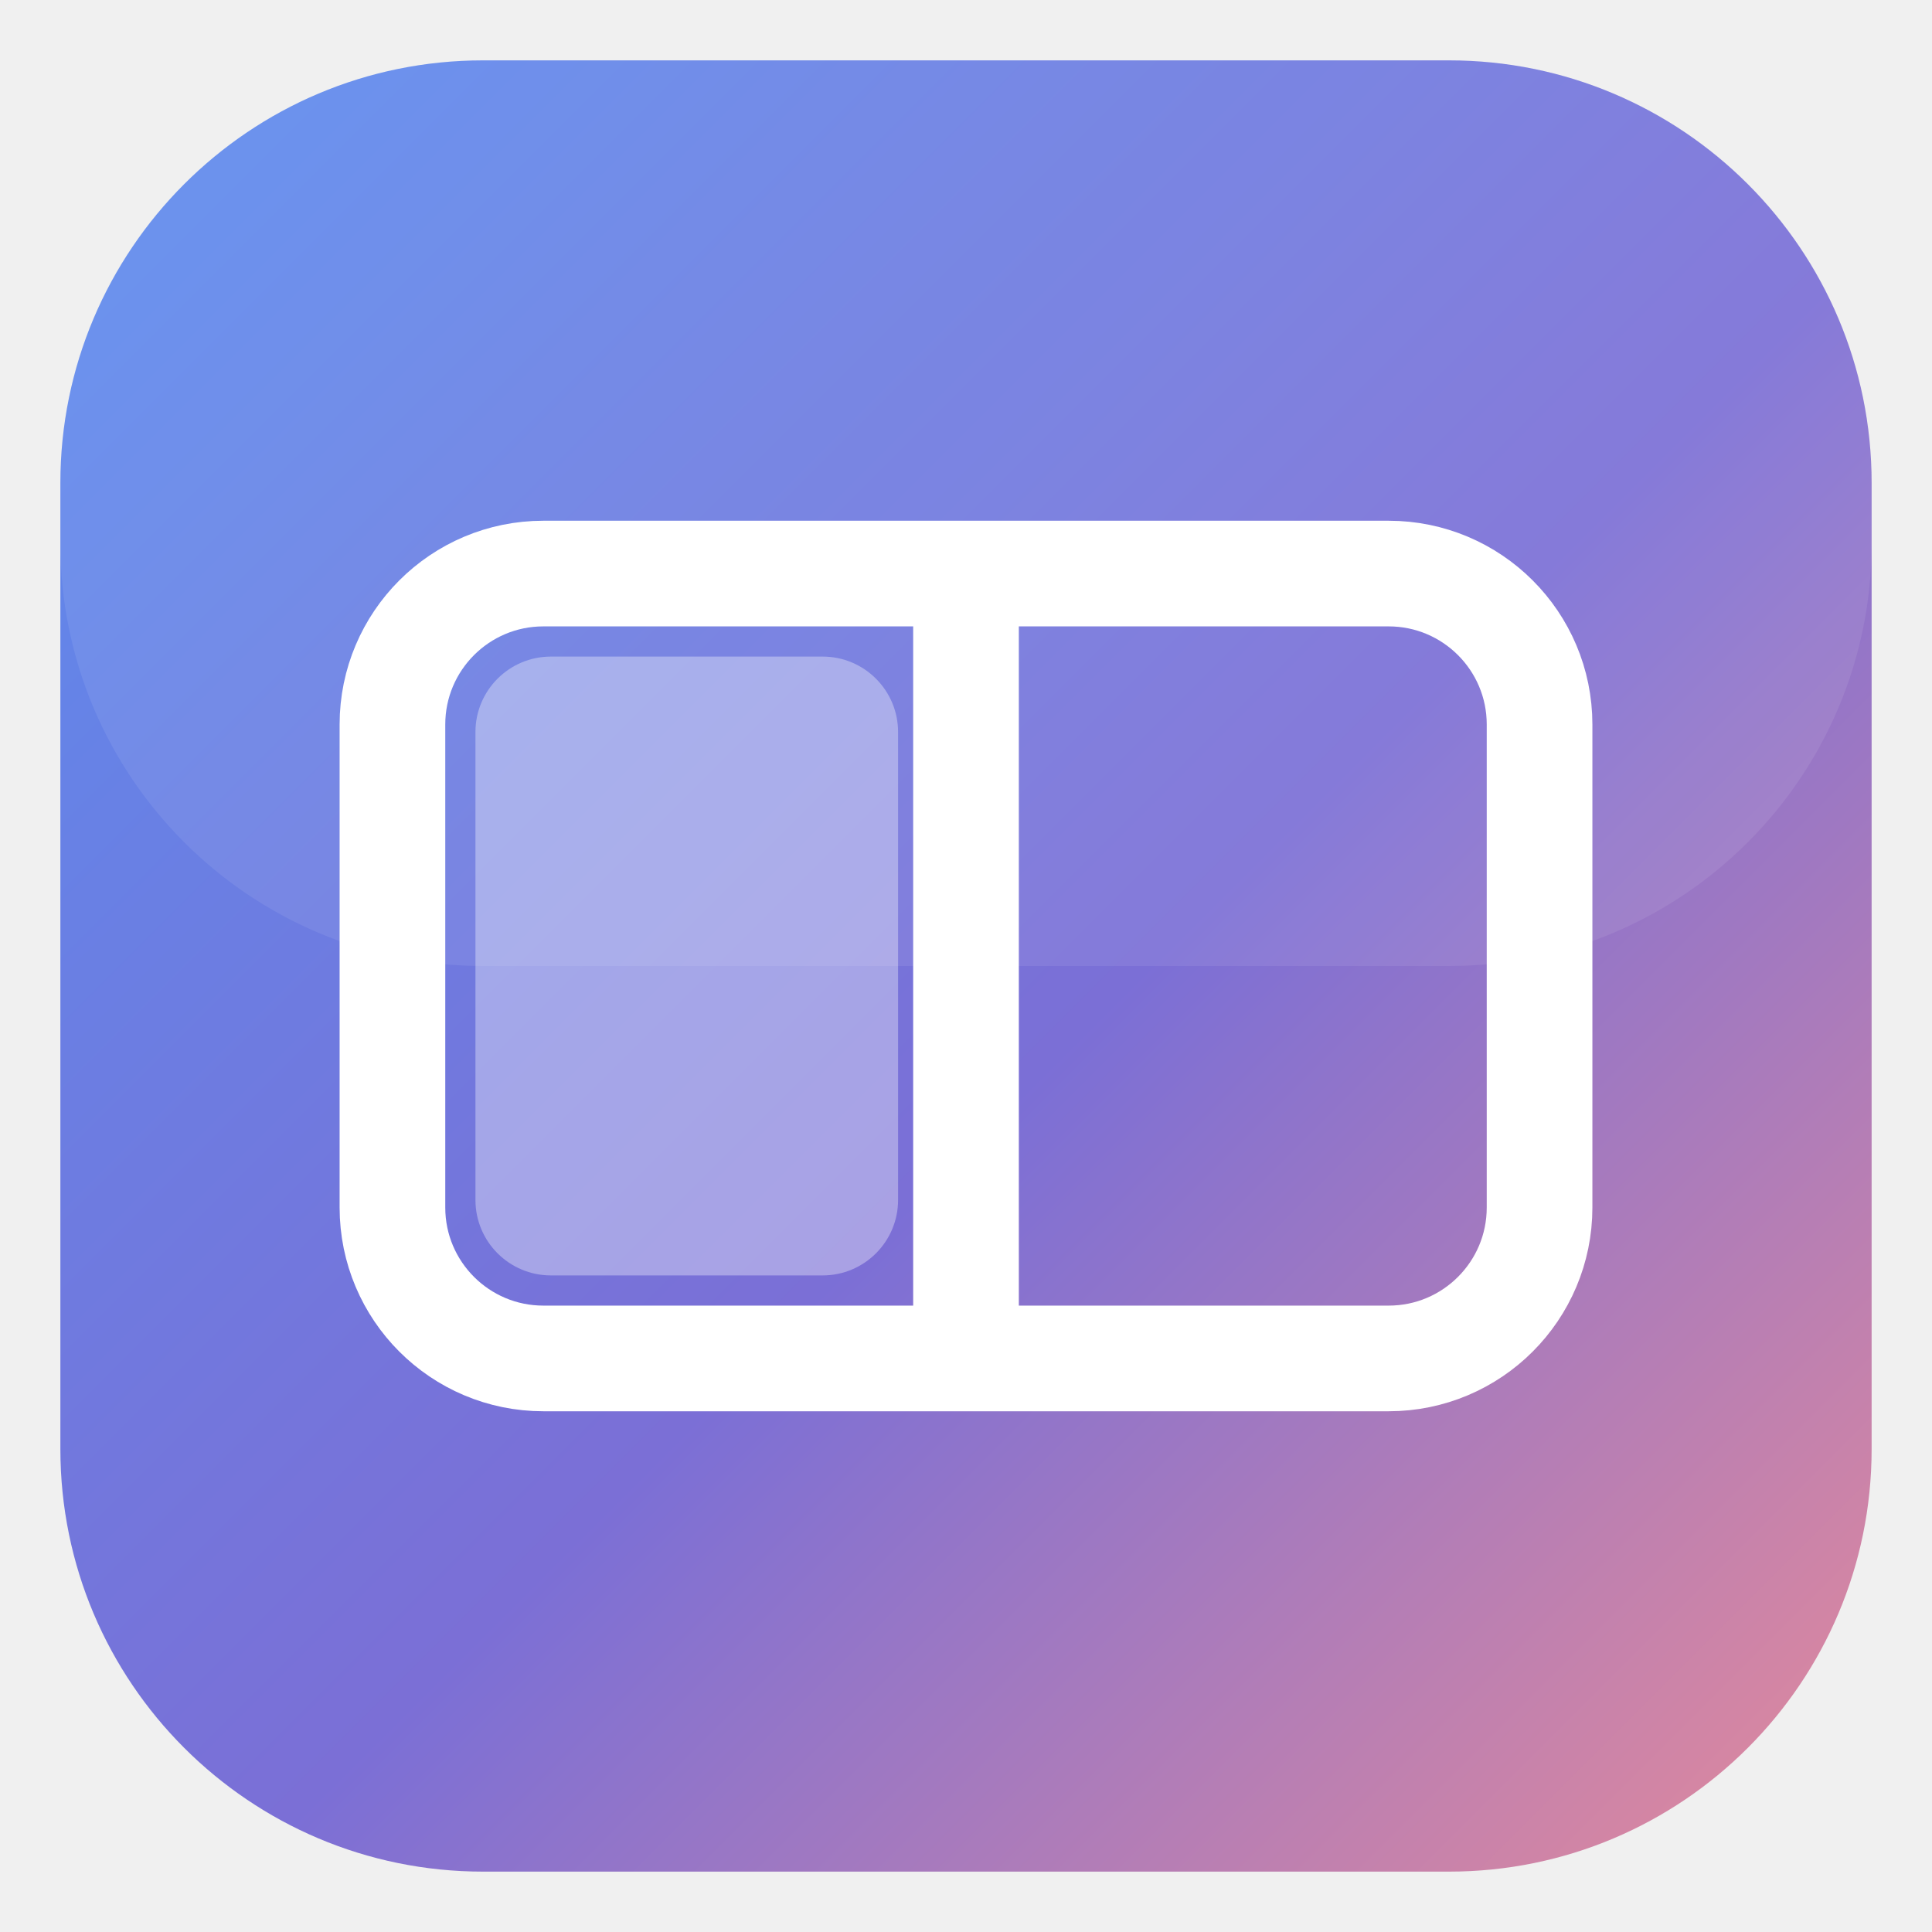
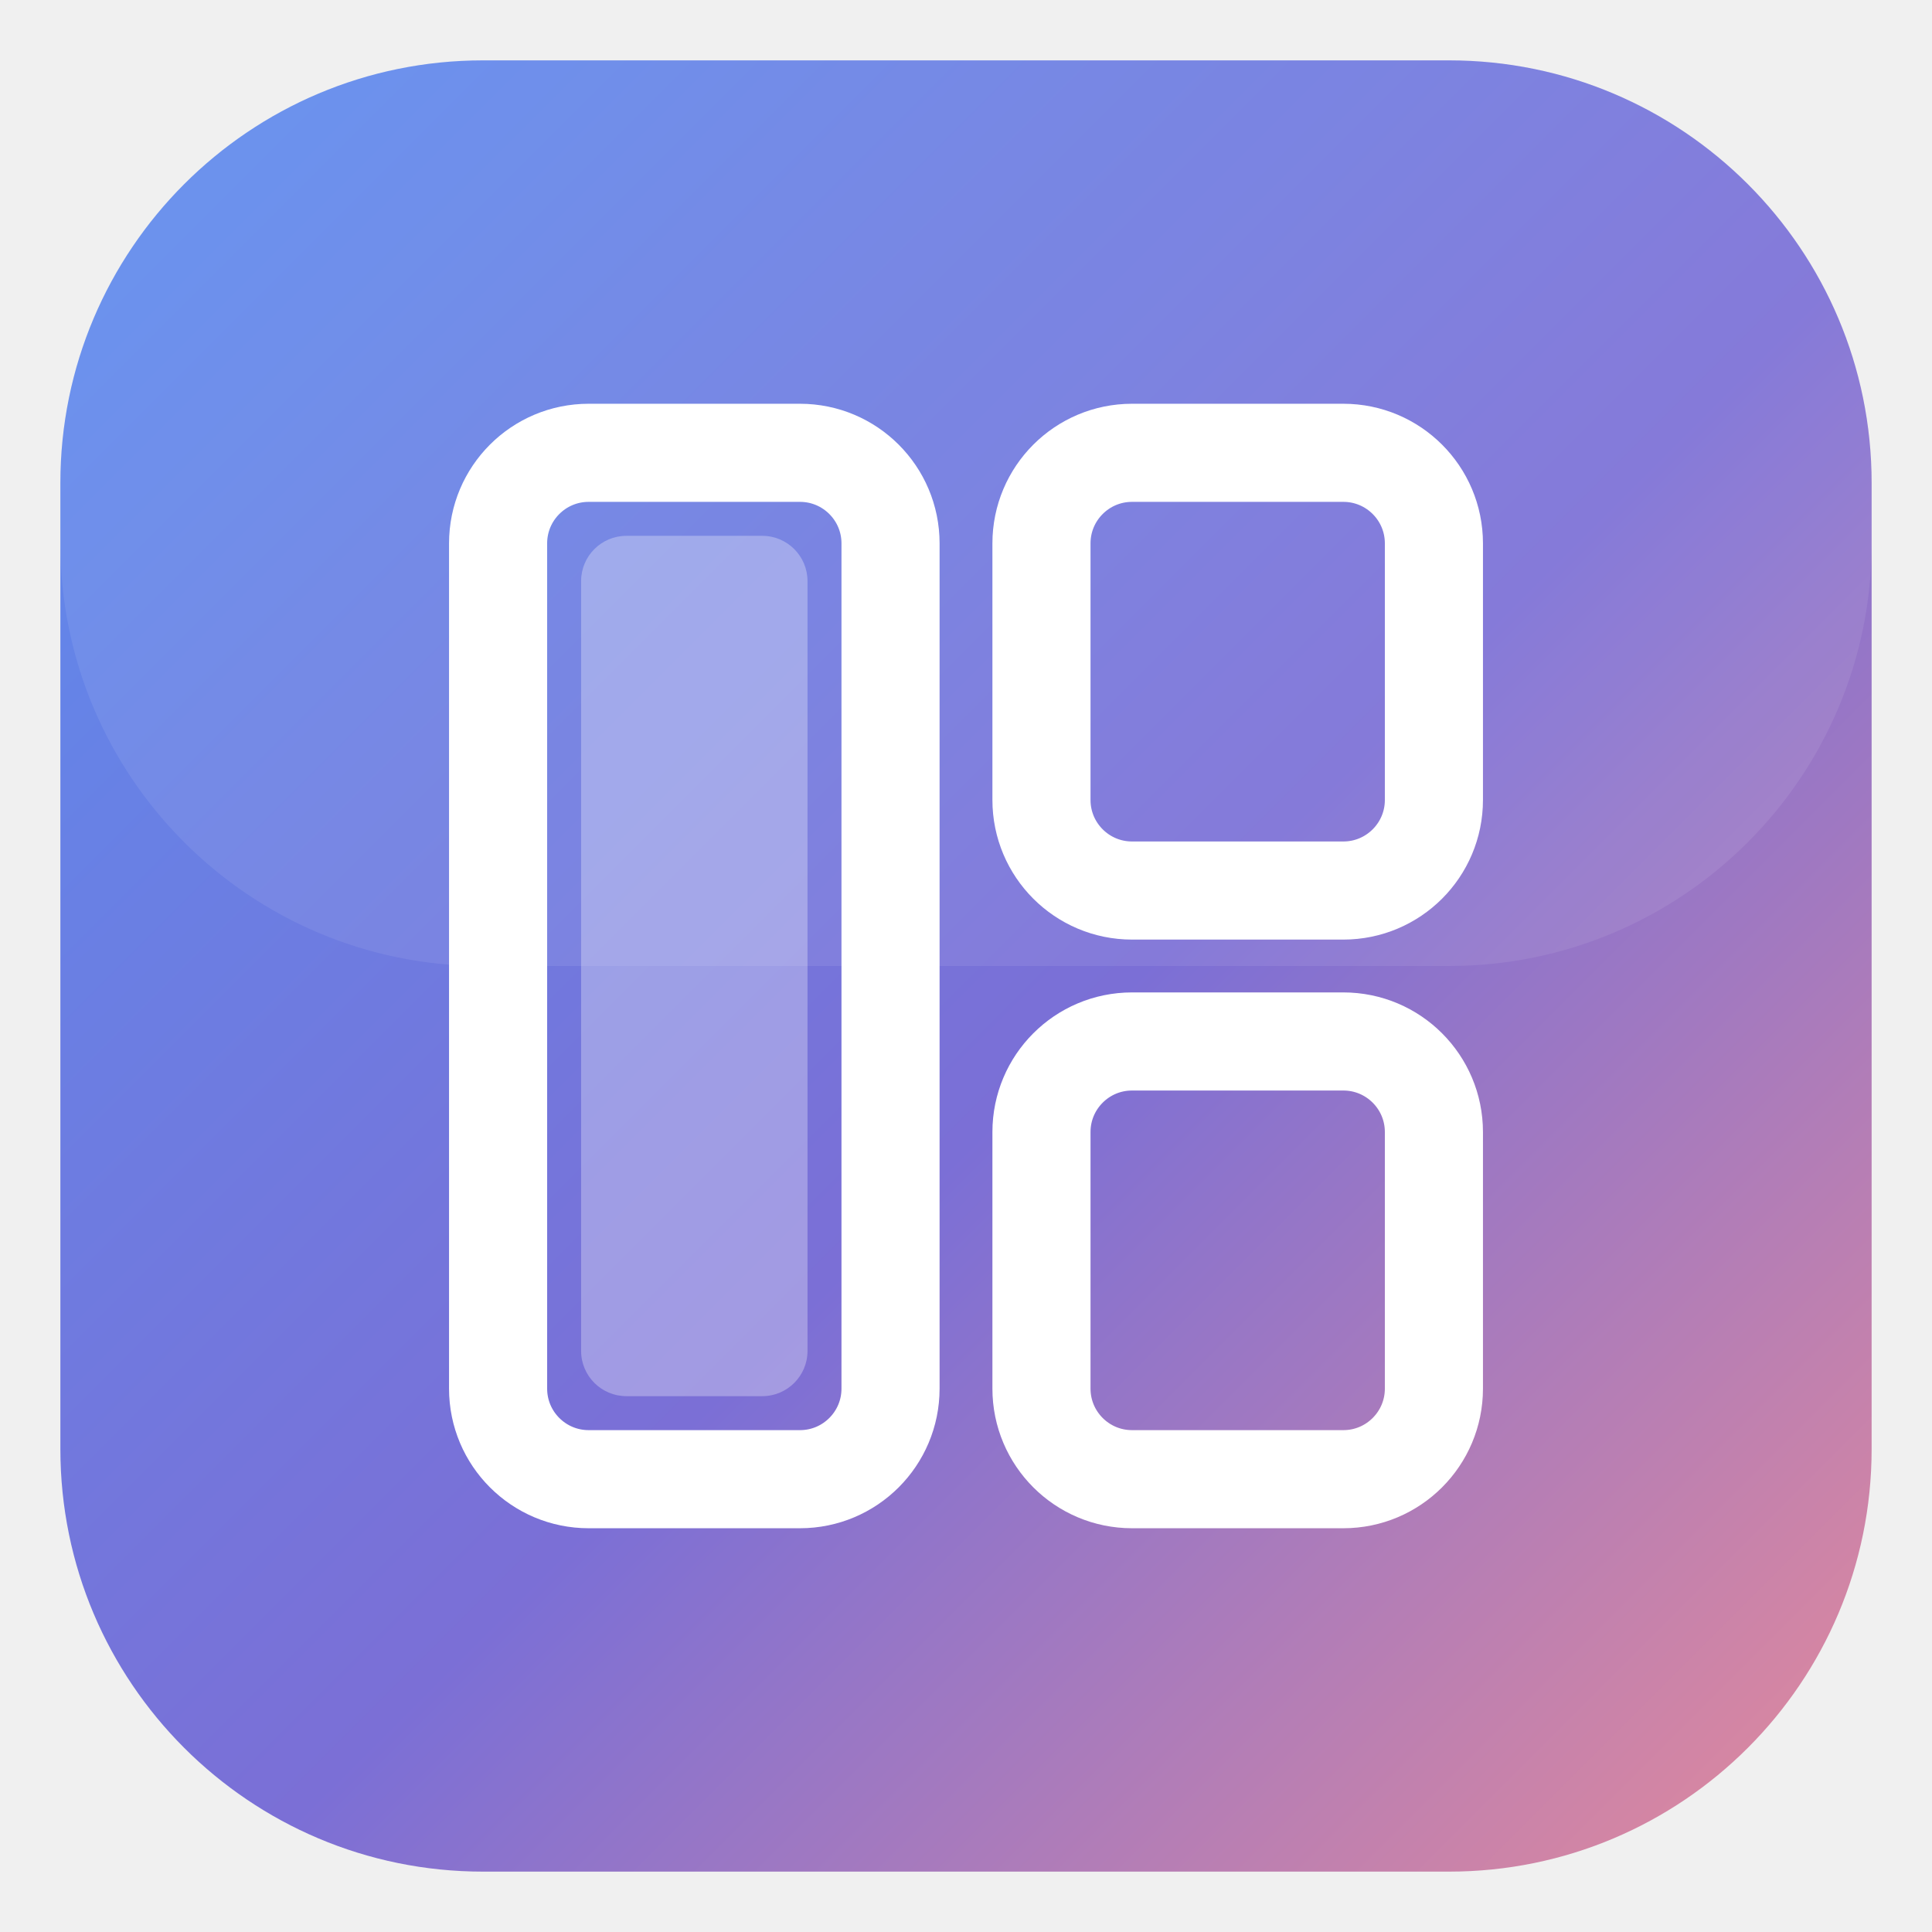
<svg xmlns="http://www.w3.org/2000/svg" viewBox="0 0 128 128" width="128" height="128">
  <defs>
    <linearGradient id="bg" x1="0" y1="0" x2="1" y2="1">
      <stop offset="0" stop-color="#5b8def" />
      <stop offset="0.55" stop-color="#7b6fd6" />
      <stop offset="1" stop-color="#e58a9a" />
    </linearGradient>
  </defs>
  <rect x="4" y="4" width="120" height="120" rx="28" fill="url(#bg)" />
  <rect x="4" y="4" width="120" height="60" rx="28" fill="#ffffff" fill-opacity="0.08" />
-   <g fill="none" stroke="#ffffff" stroke-width="7" stroke-linejoin="round">
-     <rect x="26" y="38" width="76" height="52" rx="10" />
-     <line x1="64" y1="40" x2="64" y2="88" />
+   <g fill="none" stroke="#ffffff" stroke-width="6.5" stroke-linejoin="round">
+     <rect x="33" y="30" width="26" height="68" rx="6" />
+     <rect x="69" y="30" width="26" height="29" rx="6" />
+     <rect x="69" y="69" width="26" height="29" rx="6" />
  </g>
-   <rect x="31.5" y="43.5" width="28" height="41" rx="5" fill="#ffffff" fill-opacity="0.35" />
+   <rect x="38.5" y="35.5" width="15" height="57" rx="3" fill="#ffffff" fill-opacity="0.3" />
</svg>
